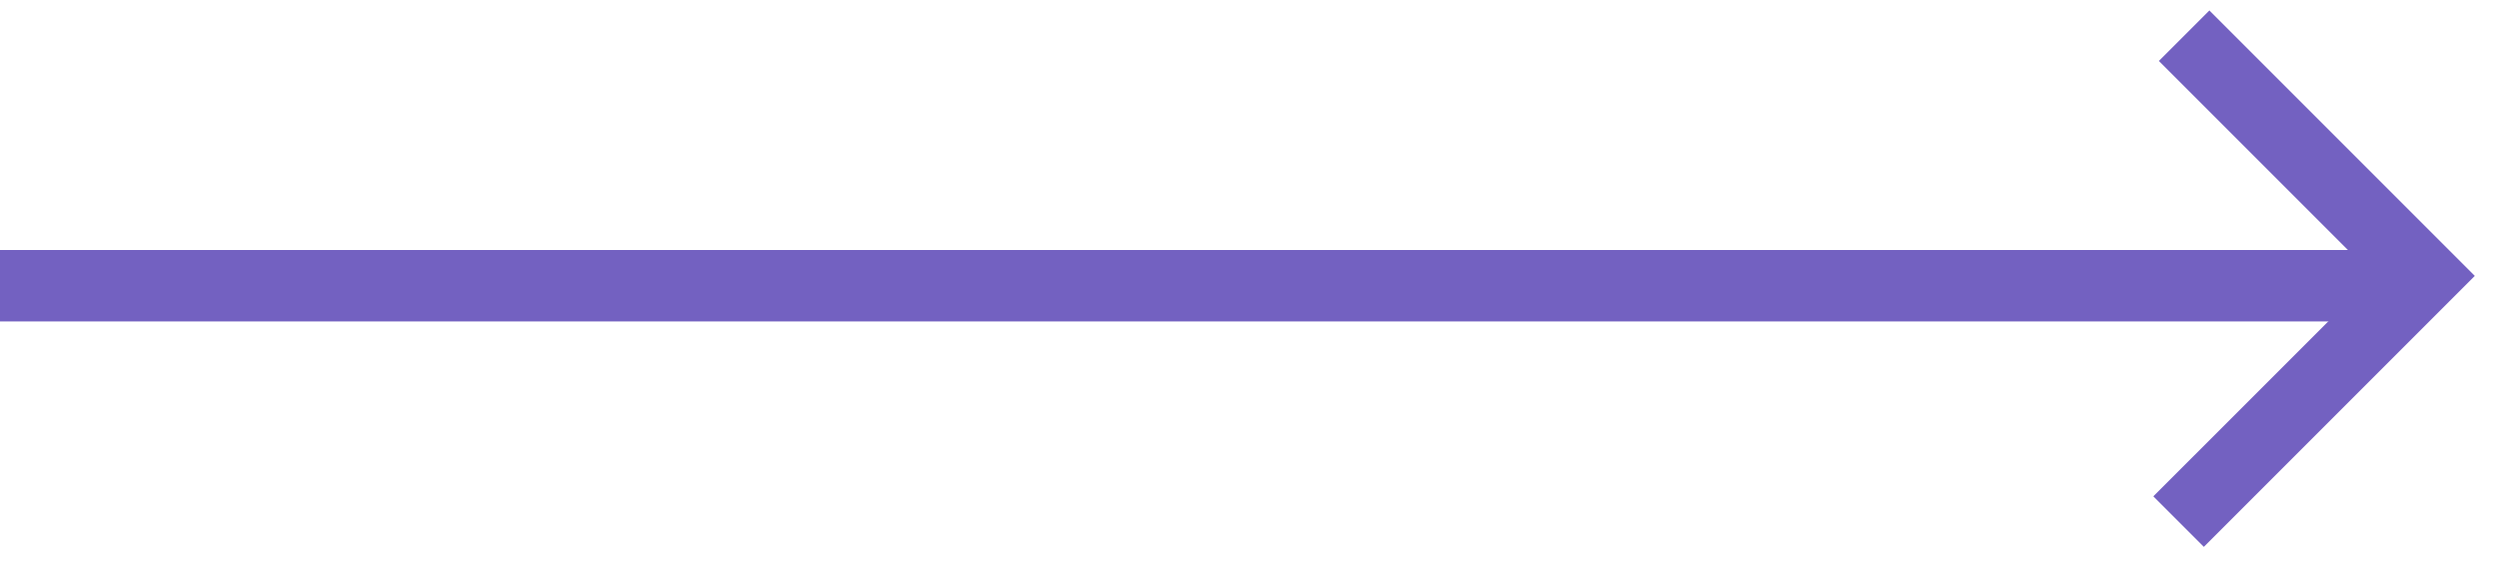
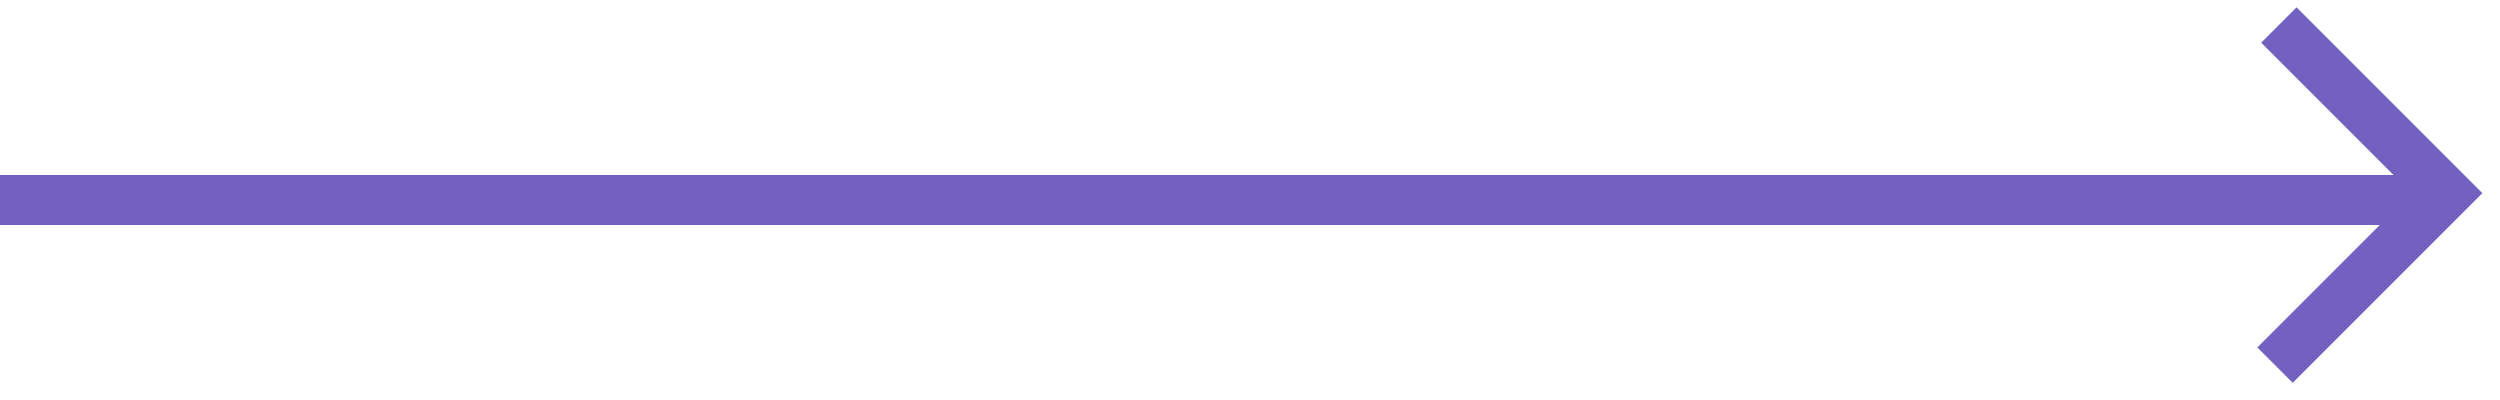
- <svg xmlns="http://www.w3.org/2000/svg" width="70px" height="16px" viewBox="0 0 70 16" version="1.1">
+ <svg xmlns="http://www.w3.org/2000/svg" width="100px" height="16px" viewBox="0 0 100 16" version="1.1">
  <g stroke="none" stroke-width="1" fill="none" fill-rule="evenodd">
-     <g transform="translate(-1465, -3247)" stroke="#7361C1" stroke-width="2">
-       <g transform="translate(1465, 3248)">
-         <polyline points="61.155 -9.09494702e-13 67.88 6.725 61 13.605" />
-         <path d="M67.635,7 L0,7" />
+     <g transform="translate(-1598, -2601)" stroke="#7361C1" stroke-width="2">
+       <g transform="translate(1401, 2599)">
+         <g transform="translate(197, 3)">
+           <polyline points="91.155 -9.09494702e-13 97.88 6.725 91 13.605" />
+           <path d="M98,7 L0,7" />
+         </g>
      </g>
    </g>
  </g>
</svg>
